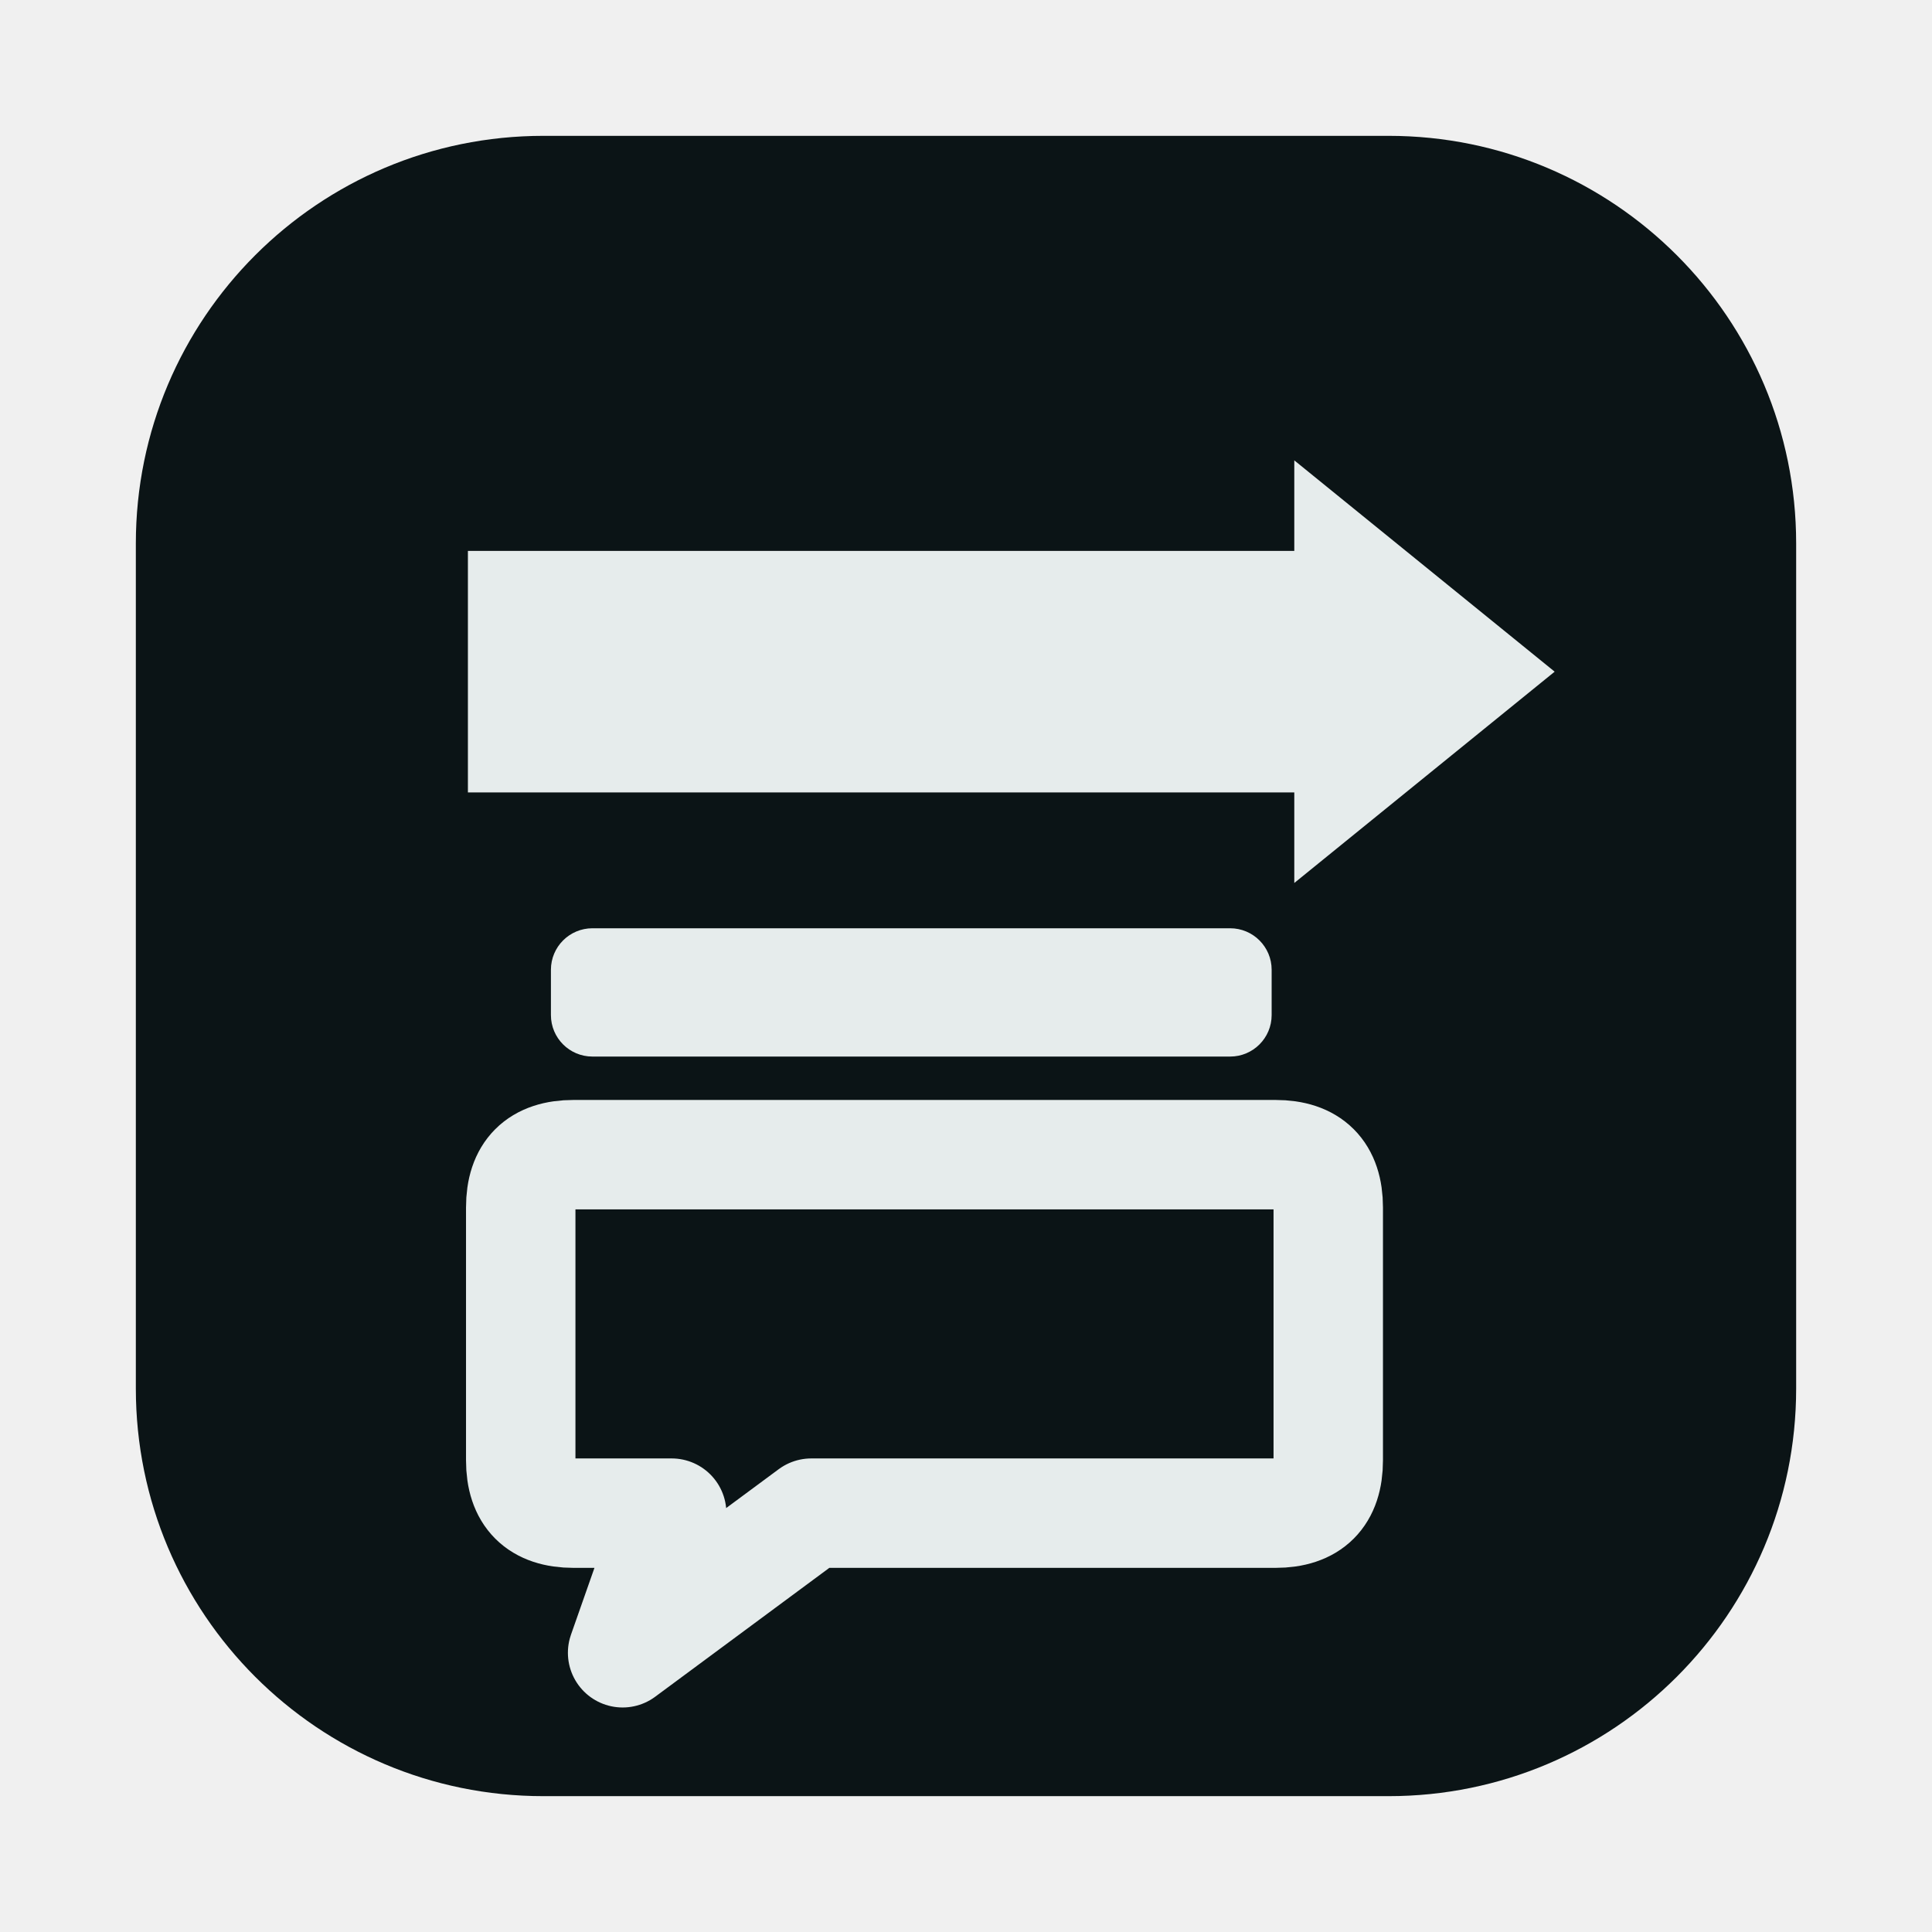
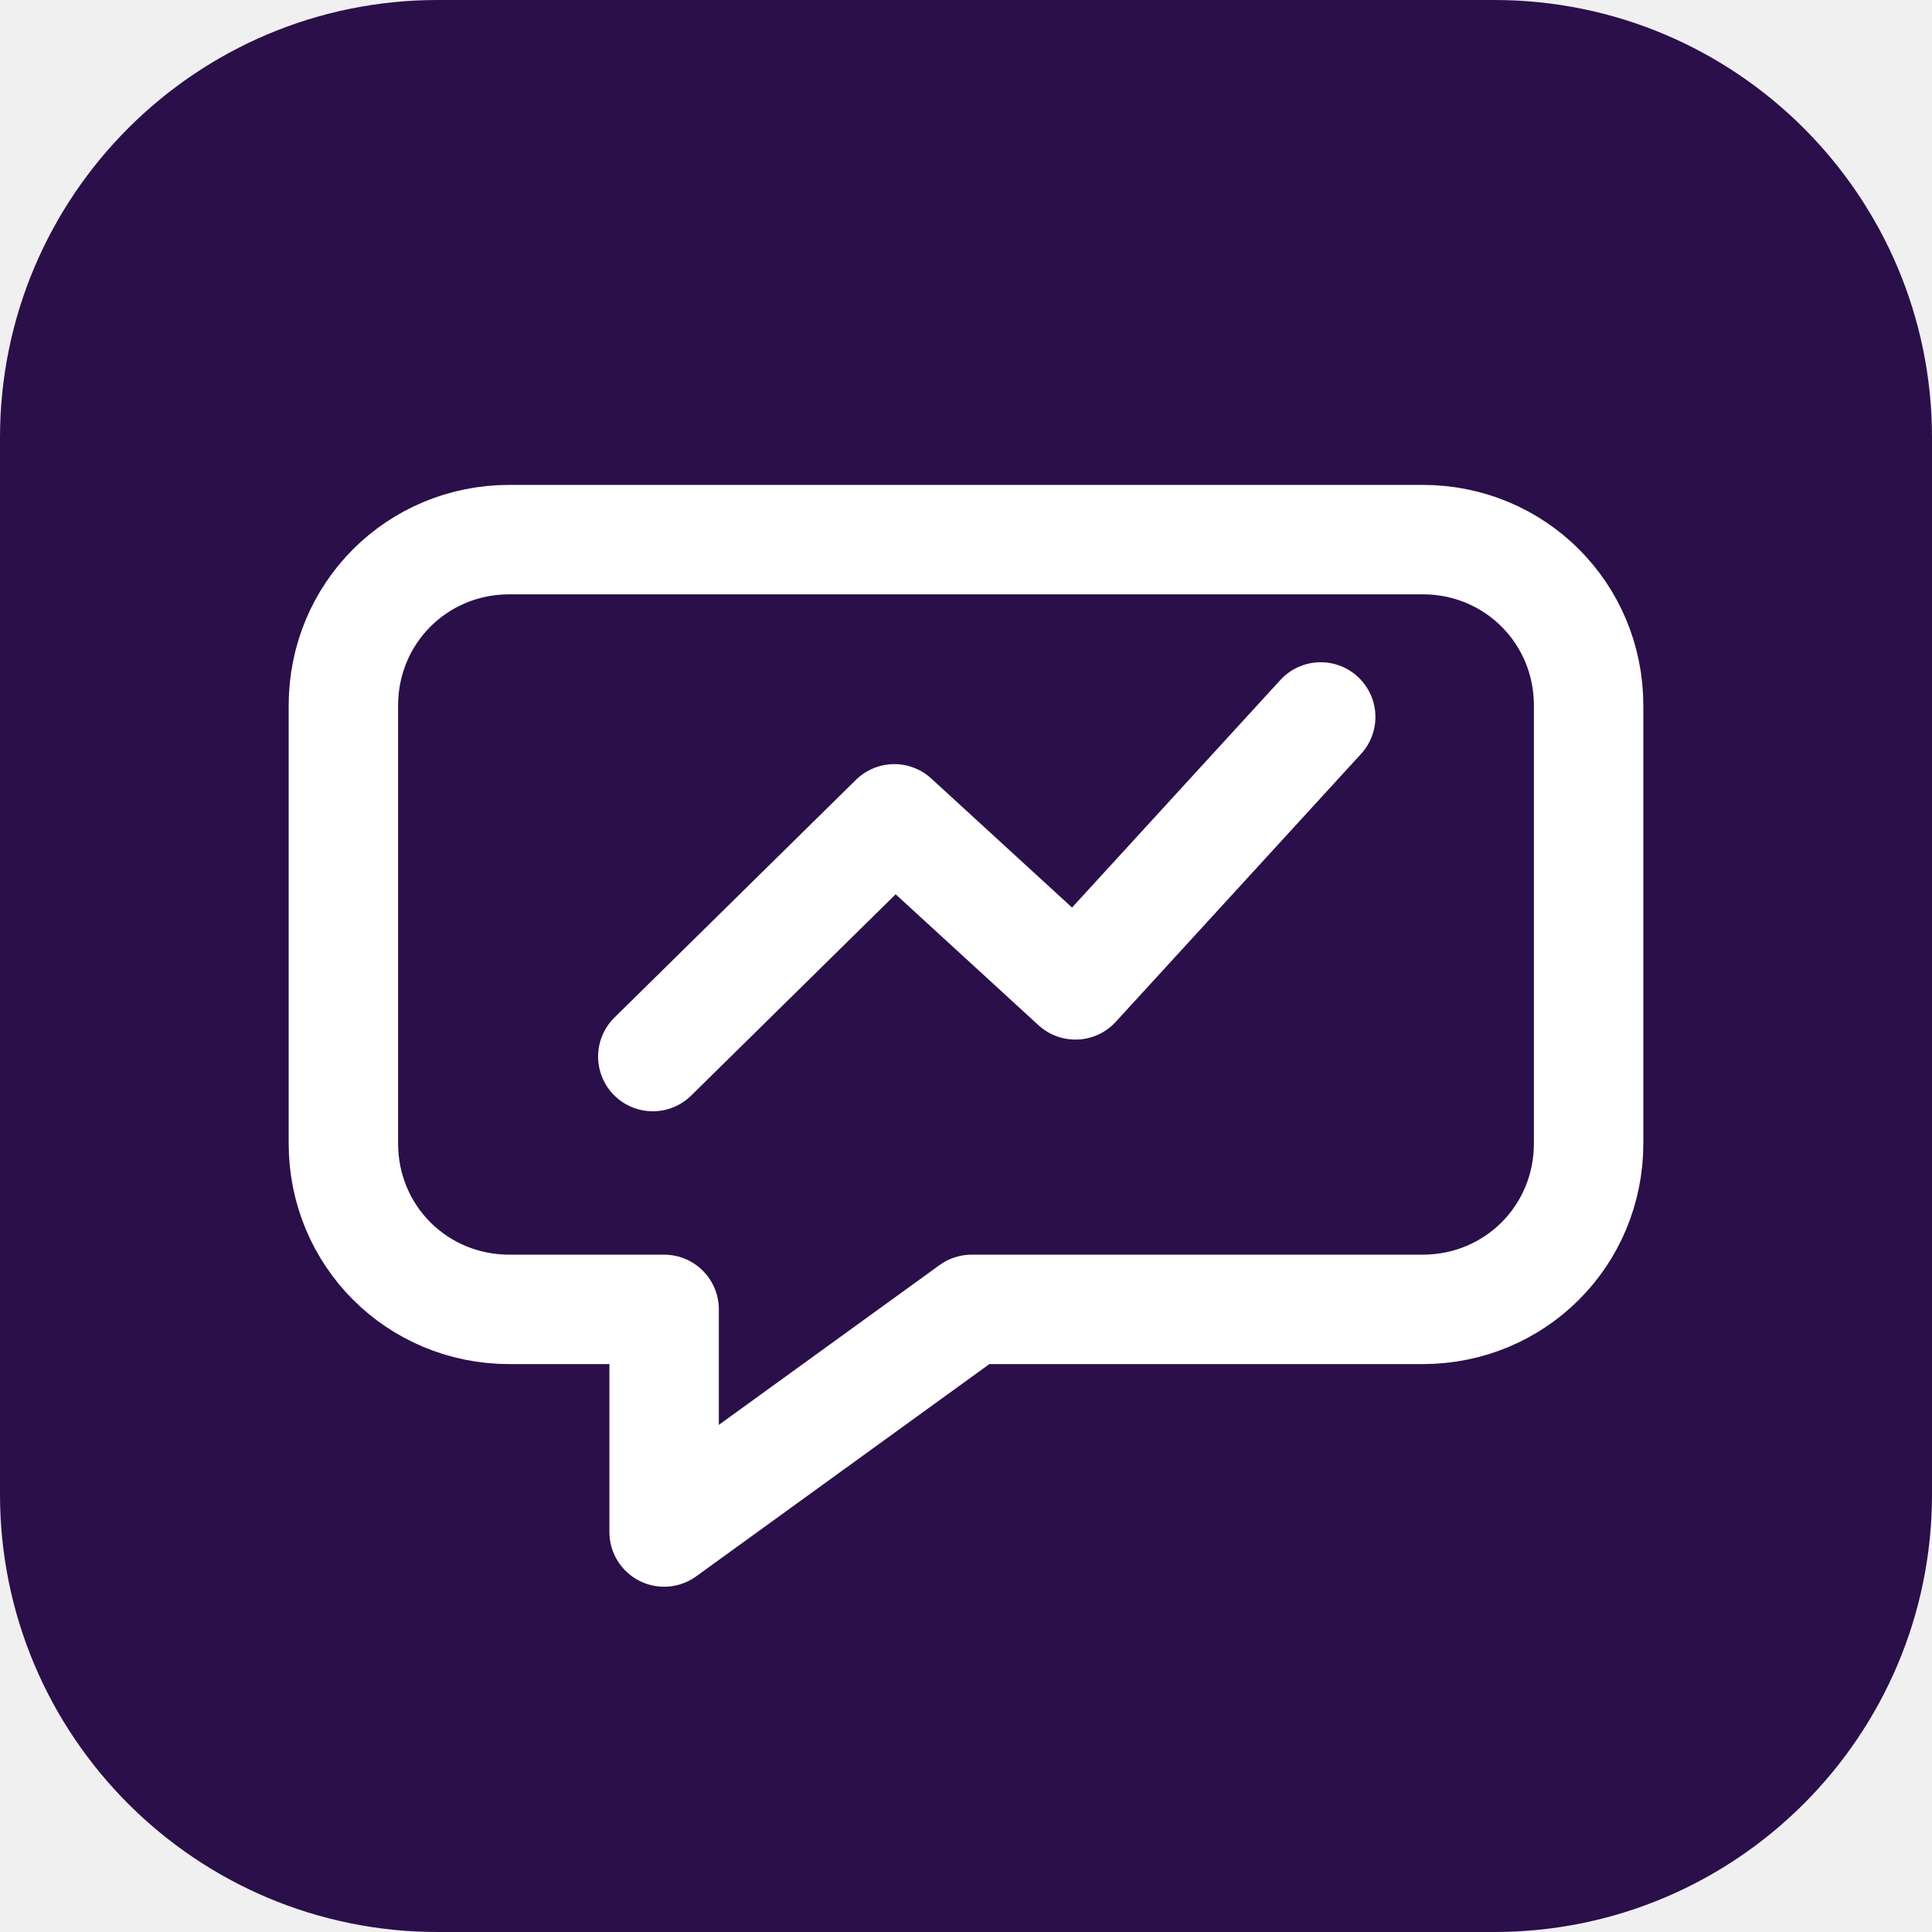
- <svg xmlns="http://www.w3.org/2000/svg" viewBox="0 0 1024 1024" role="img" aria-label="言策 Yance 单色深色版">
-   <rect x="72" y="72" width="880" height="880" rx="216" fill="#0B1416" />
-   <path d="M248 292H686V244L824 356 686 468V420H248Z" fill="#E6ECEC" />
-   <rect x="292" y="492" width="382" height="68" rx="22" fill="#E6ECEC" />
-   <path d="M304 612H676Q704 612 704 640V774Q704 802 676 802H430L330 876 356 802H304Q276 802 276 774V640Q276 612 304 612Z" fill="none" stroke="#E6ECEC" stroke-width="58" stroke-linejoin="round" />
+ <svg xmlns="http://www.w3.org/2000/svg" width="1024" height="1024" viewBox="0 0 1024 1024" role="img" aria-label="Yance monochrome dark">
+   <rect width="1024" height="1024" rx="232" fill="#2A0F4A" />
+   <path d="M270 286h484c49 0 88 39 88 88v232c0 49-39 88-88 88H515L352 812v-118h-82c-49 0-88-39-88-88V374c0-49 39-88 88-88Z" fill="none" stroke="#FFFFFF" stroke-width="58" stroke-linejoin="round" />
+   <path d="M346 560 474 434l96 88 130-142" fill="none" stroke="#FFFFFF" stroke-width="58" stroke-linecap="round" stroke-linejoin="round" />
</svg>
